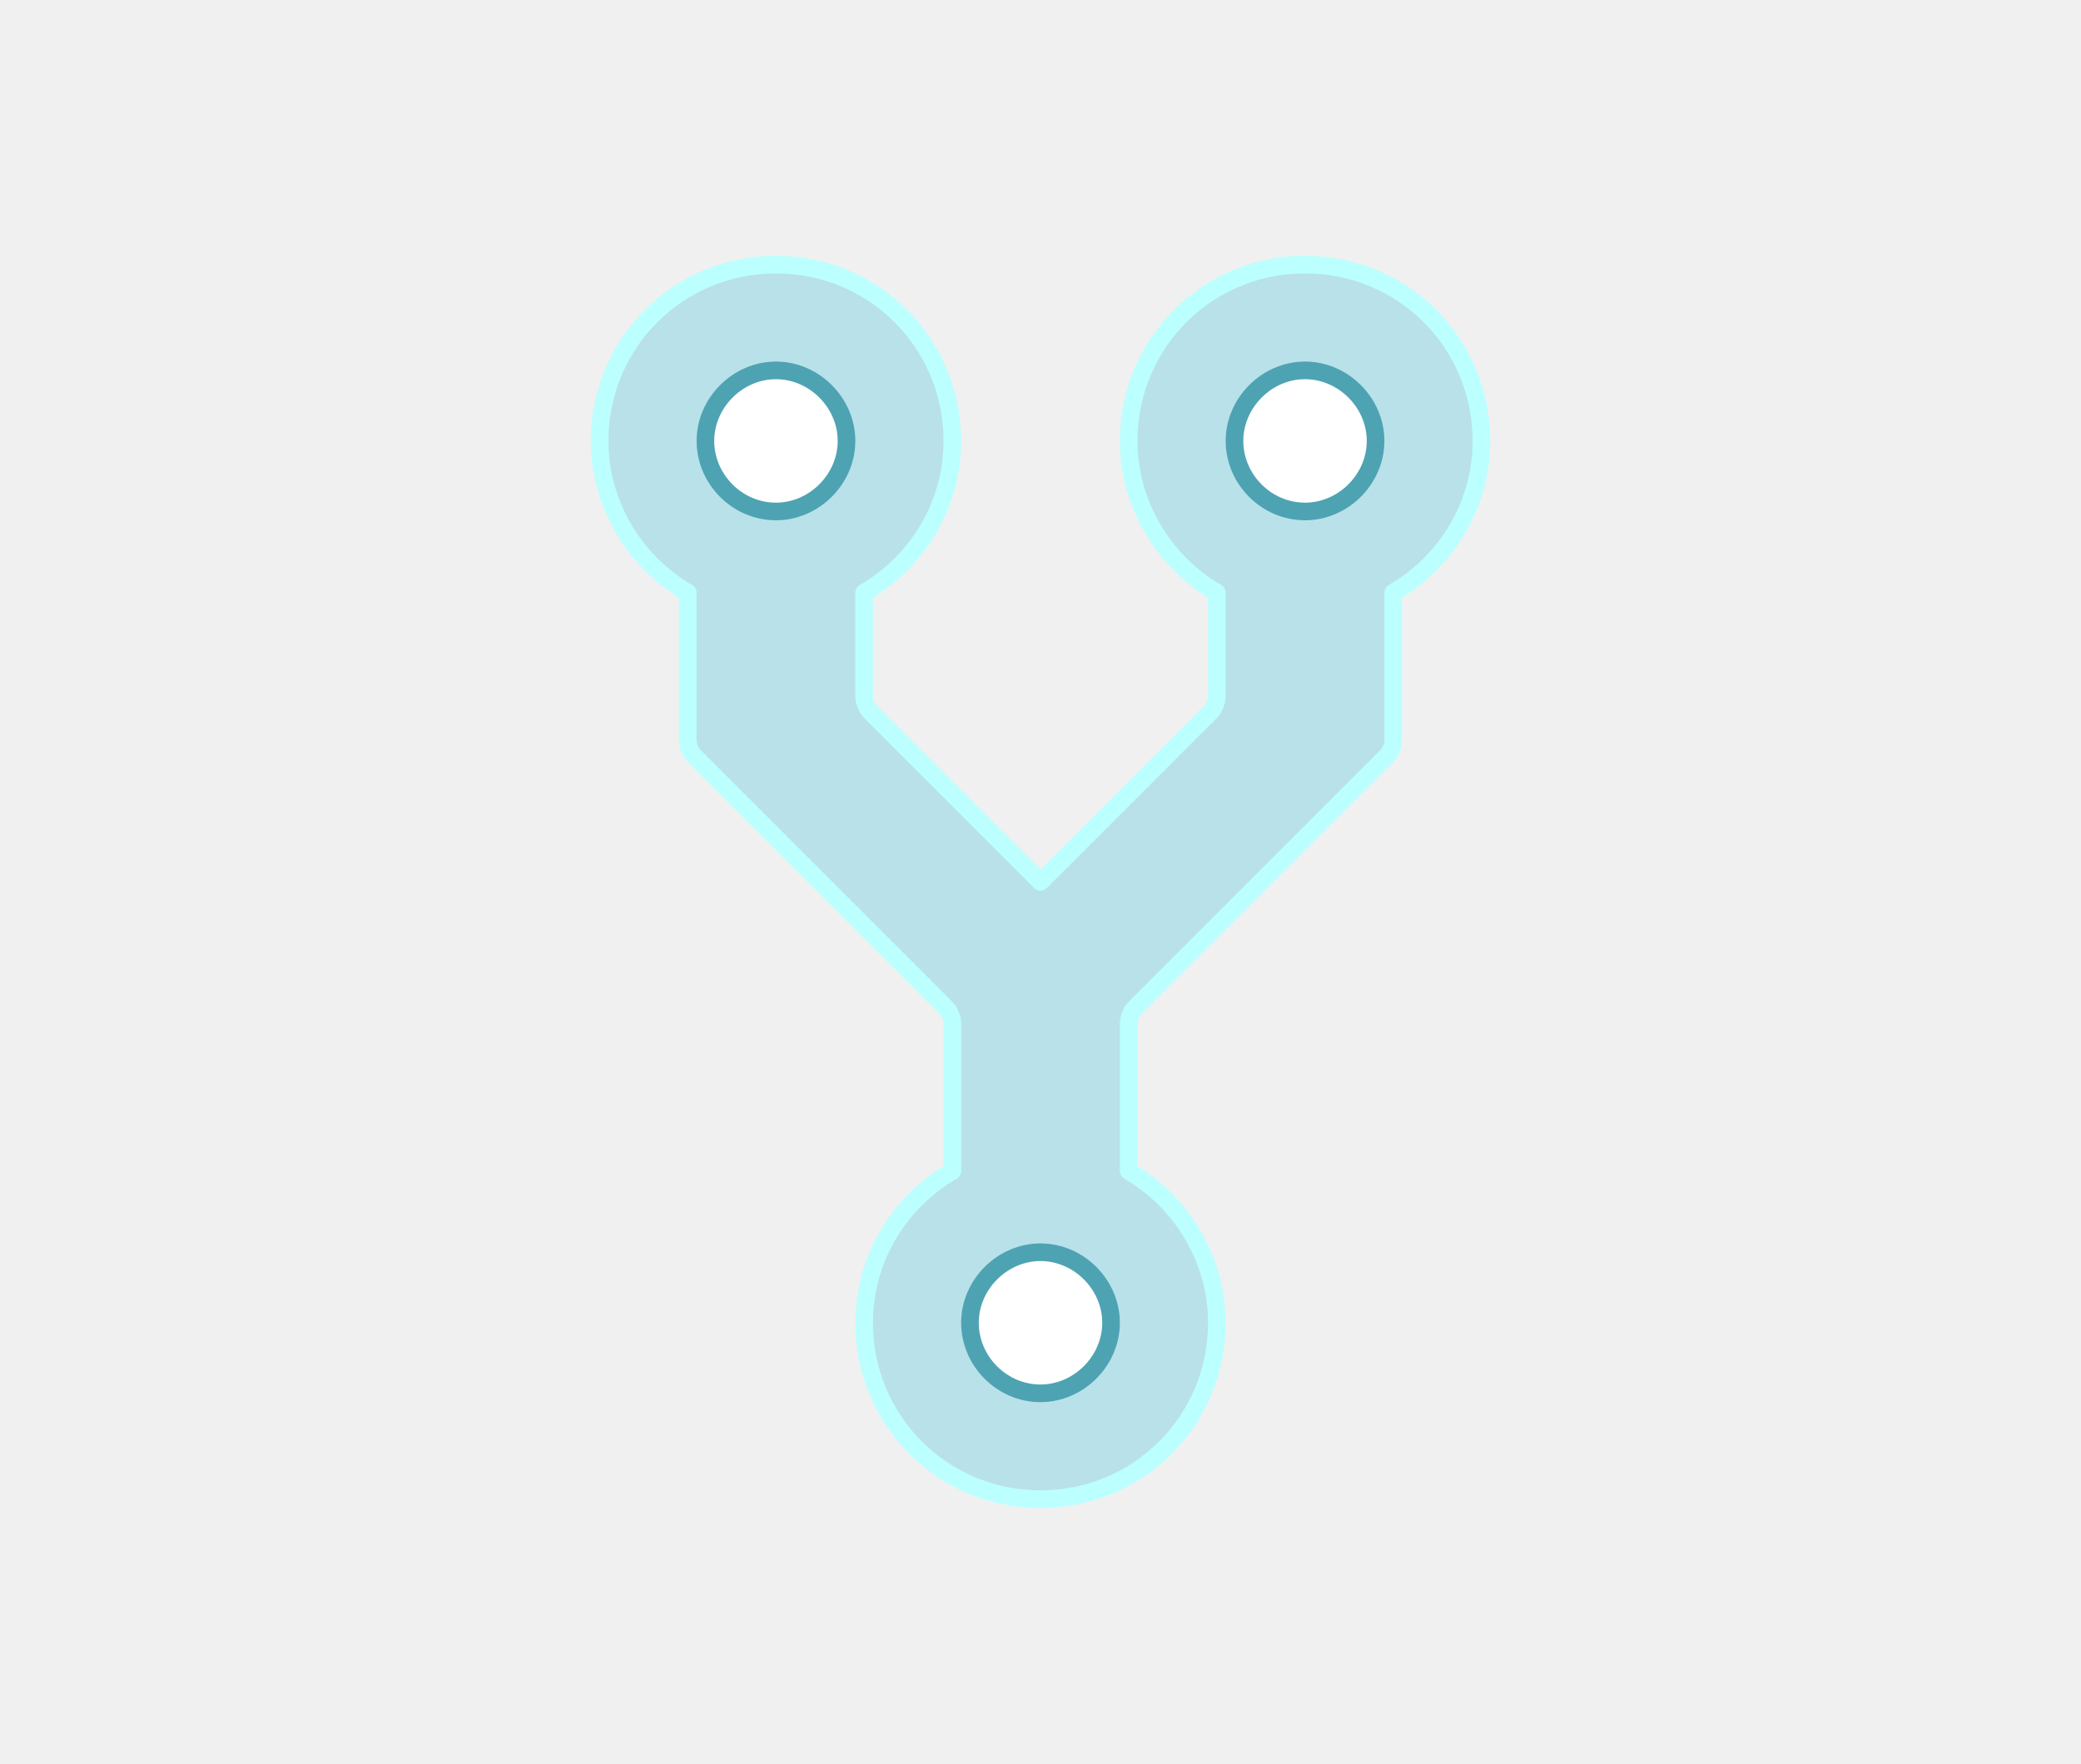
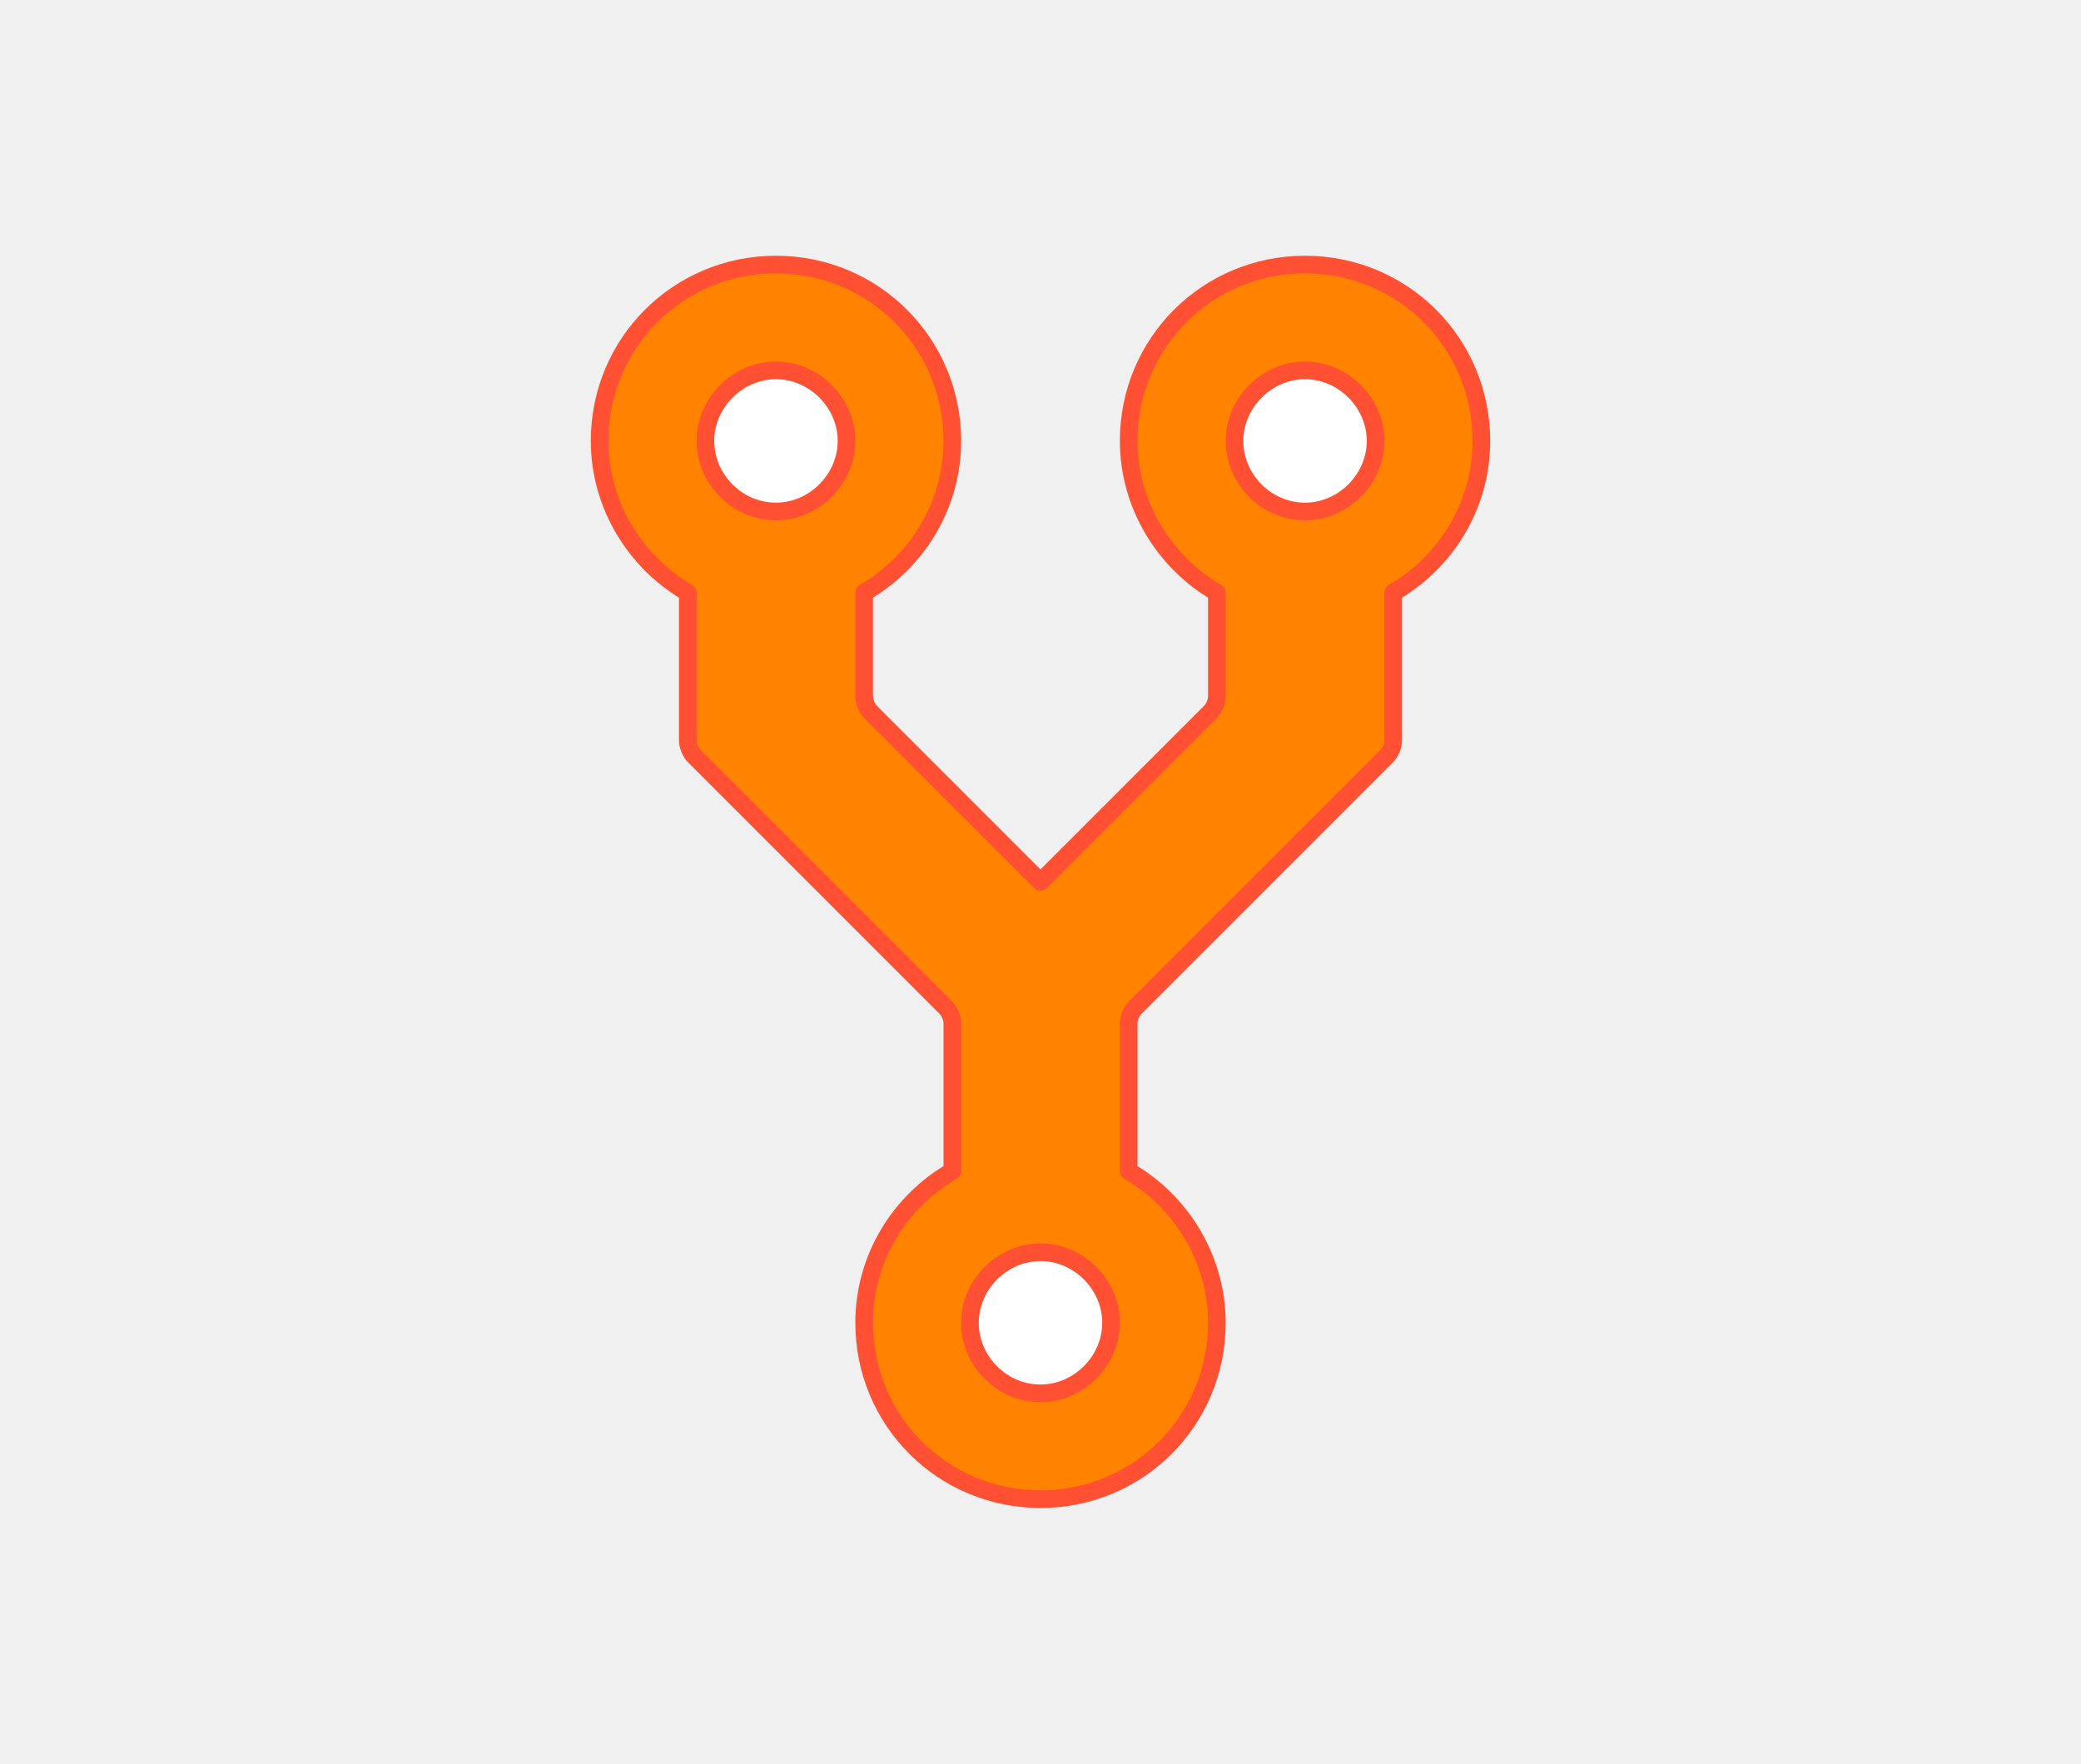
<svg xmlns="http://www.w3.org/2000/svg" width="236px" height="200px" viewBox="0 0 236 200" version="1.1" id="svg2">
  <defs id="defs8" />
  <g id="Page-4" stroke="none" stroke-width="1" fill="none" fill-rule="evenodd">
    <g id="Open-Source" transform="translate(0, -18)">
      <g id="faded" transform="translate(25, 31)" fill="#E8F6F8" />
      <g id="Main" transform="translate(68, 48)" stroke-width="2" stroke-linecap="round" stroke-linejoin="round">
-         <path d="M60,20 C60,27.3 64.1,33.8 70,37.2 L70,48.996 C70,49.55 69.686,50.314 69.288,50.712 L50,70 L30.712,50.712 C30.319,50.319 30,49.544 30,48.996 L30,37.2 C35.9,33.8 40,27.4 40,20 C40,8.9 31.1,0 20,0 C8.9,0 0,8.9 0,20 C0,27.3 4.1,33.8 10,37.2 L10,53.992 C10,54.549 10.317,55.317 10.712,55.712 L39.288,84.288 C39.681,84.681 40,85.44 40,86.008 L40,102.8 C34.1,106.2 30,112.6 30,120 C30,131.1 38.9,140 50,140 C61.1,140 70,131.1 70,120 C70,112.7 65.9,106.2 60,102.8 L60,86.008 C60,85.451 60.317,84.683 60.712,84.288 L89.288,55.712 C89.681,55.319 90,54.56 90,53.992 L90,37.2 C95.9,33.8 100,27.4 100,20 C100,8.9 91.1,0 80,0 C68.9,0 60,8.9 60,20 Z" id="main" stroke="#3B8594" fill-opacity="0.76" fill="#B9E1EA" style="fill:#b9e1ea;fill-opacity:1;stroke:#bcffff;stroke-opacity:1" />
-         <path d="M80,28 C75.6,28 72,24.333 72,20 C72,15.667 75.667,12 80,12 C84.333,12 88,15.667 88,20 C88,24.333 84.333,28 80,28 L80,28 Z" id="Path" stroke="#4EA3B3" fill="#FFFFFF" />
-         <path d="M50,128 C45.6,128 42,124.333 42,120 C42,115.667 45.667,112 50,112 C54.333,112 58,115.667 58,120 C58,124.333 54.333,128 50,128 L50,128 Z" id="path30" stroke="#4EA3B3" fill="#FFFFFF" />
-         <path d="M20,28 C15.6,28 12,24.333 12,20 C12,15.667 15.667,12 20,12 C24.333,12 28,15.667 28,20 C28,24.333 24.333,28 20,28 L20,28 Z" id="path32" stroke="#4EA3B3" fill="#FFFFFF" />
+         <path d="M60,20 C60,27.3 64.1,33.8 70,37.2 L70,48.996 C70,49.55 69.686,50.314 69.288,50.712 L50,70 L30.712,50.712 C30.319,50.319 30,49.544 30,48.996 L30,37.2 C35.9,33.8 40,27.4 40,20 C40,8.9 31.1,0 20,0 C8.9,0 0,8.9 0,20 C0,27.3 4.1,33.8 10,37.2 L10,53.992 C10,54.549 10.317,55.317 10.712,55.712 L39.288,84.288 C39.681,84.681 40,85.44 40,86.008 L40,102.8 C34.1,106.2 30,112.6 30,120 C30,131.1 38.9,140 50,140 C61.1,140 70,131.1 70,120 C70,112.7 65.9,106.2 60,102.8 L60,86.008 C60,85.451 60.317,84.683 60.712,84.288 L89.288,55.712 C89.681,55.319 90,54.56 90,53.992 L90,37.2 C95.9,33.8 100,27.4 100,20 C100,8.9 91.1,0 80,0 C68.9,0 60,8.9 60,20 Z" id="main" stroke="#3B8594" fill-opacity="0.76" fill="#B9E1EA" style="fill:#ff8300;fill-opacity:1;stroke:#ff5033;stroke-opacity:1" />
+         <path d="M80,28 C75.6,28 72,24.333 72,20 C72,15.667 75.667,12 80,12 C84.333,12 88,15.667 88,20 C88,24.333 84.333,28 80,28 L80,28 Z" id="Path" stroke="#4EA3B3" fill="#FFFFFF" style="stroke:#ff5033;stroke-opacity:1" />
+         <path d="M50,128 C45.6,128 42,124.333 42,120 C42,115.667 45.667,112 50,112 C54.333,112 58,115.667 58,120 C58,124.333 54.333,128 50,128 L50,128 Z" id="path30" stroke="#4EA3B3" fill="#FFFFFF" style="stroke:#ff5033;stroke-opacity:1" />
+         <path d="M20,28 C15.6,28 12,24.333 12,20 C12,15.667 15.667,12 20,12 C24.333,12 28,15.667 28,20 C28,24.333 24.333,28 20,28 L20,28 Z" id="path32" stroke="#4EA3B3" fill="#FFFFFF" style="stroke:#ff5033;stroke-opacity:1" />
      </g>
    </g>
  </g>
</svg>
